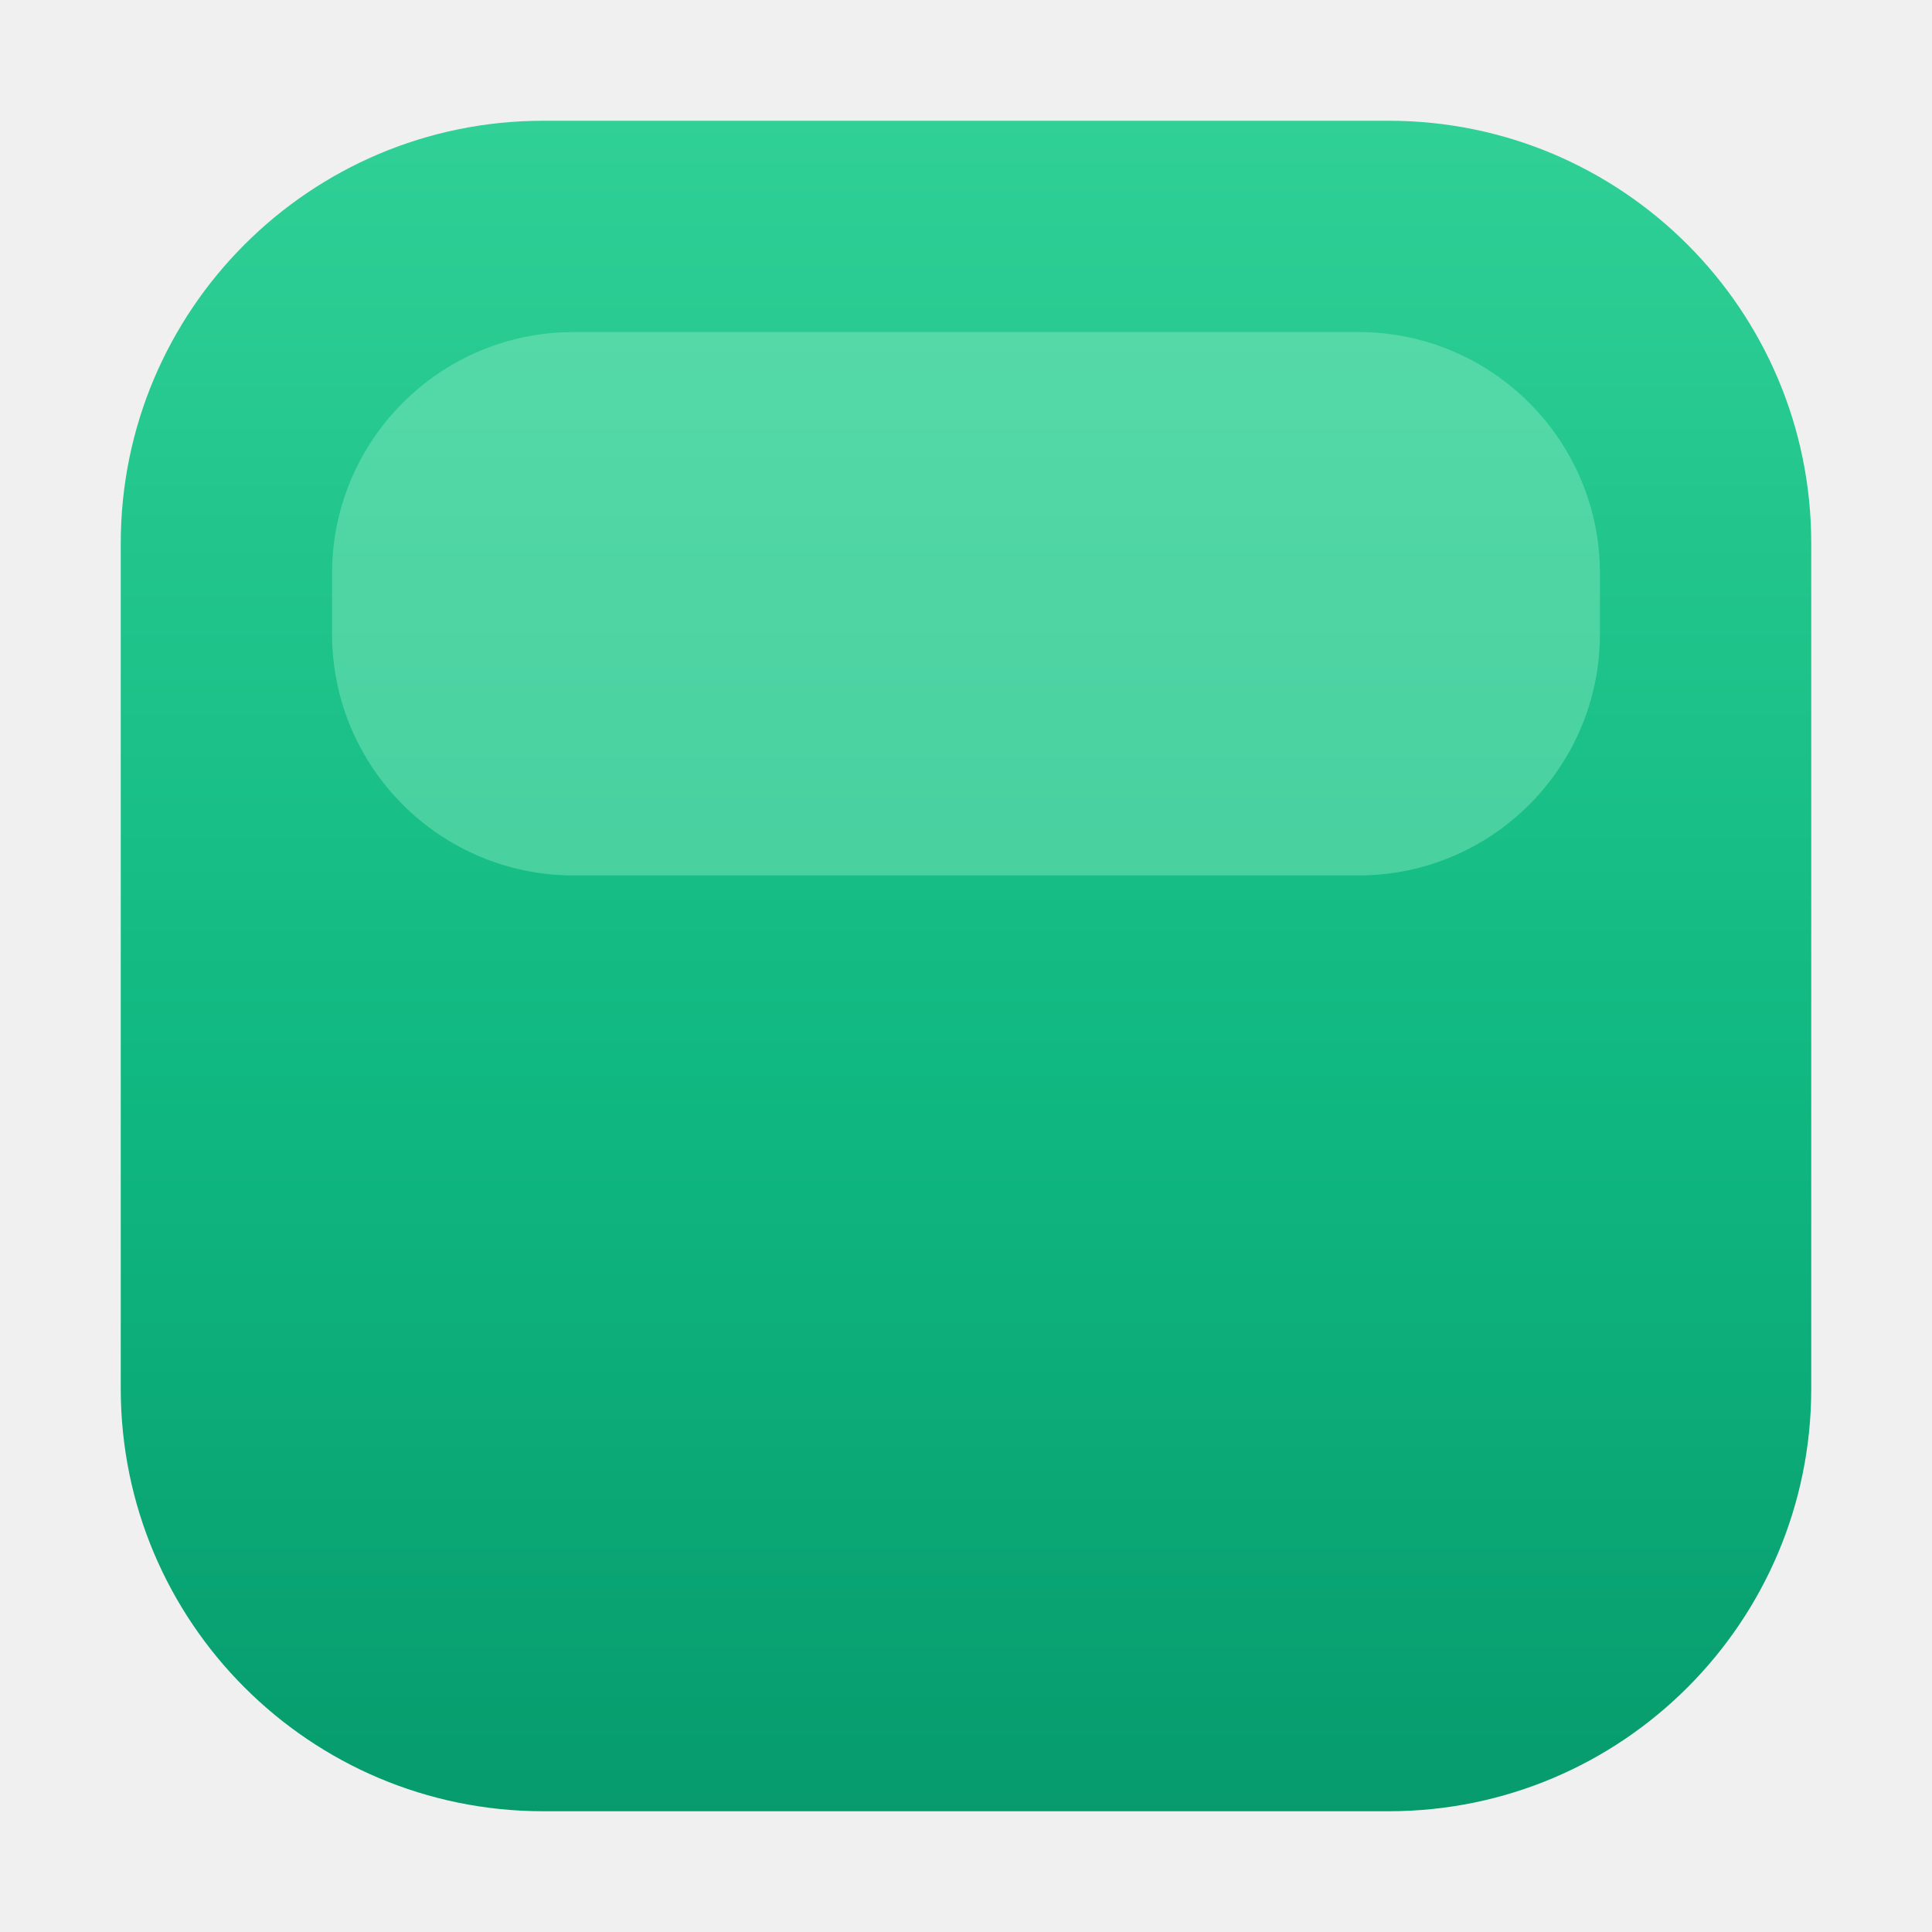
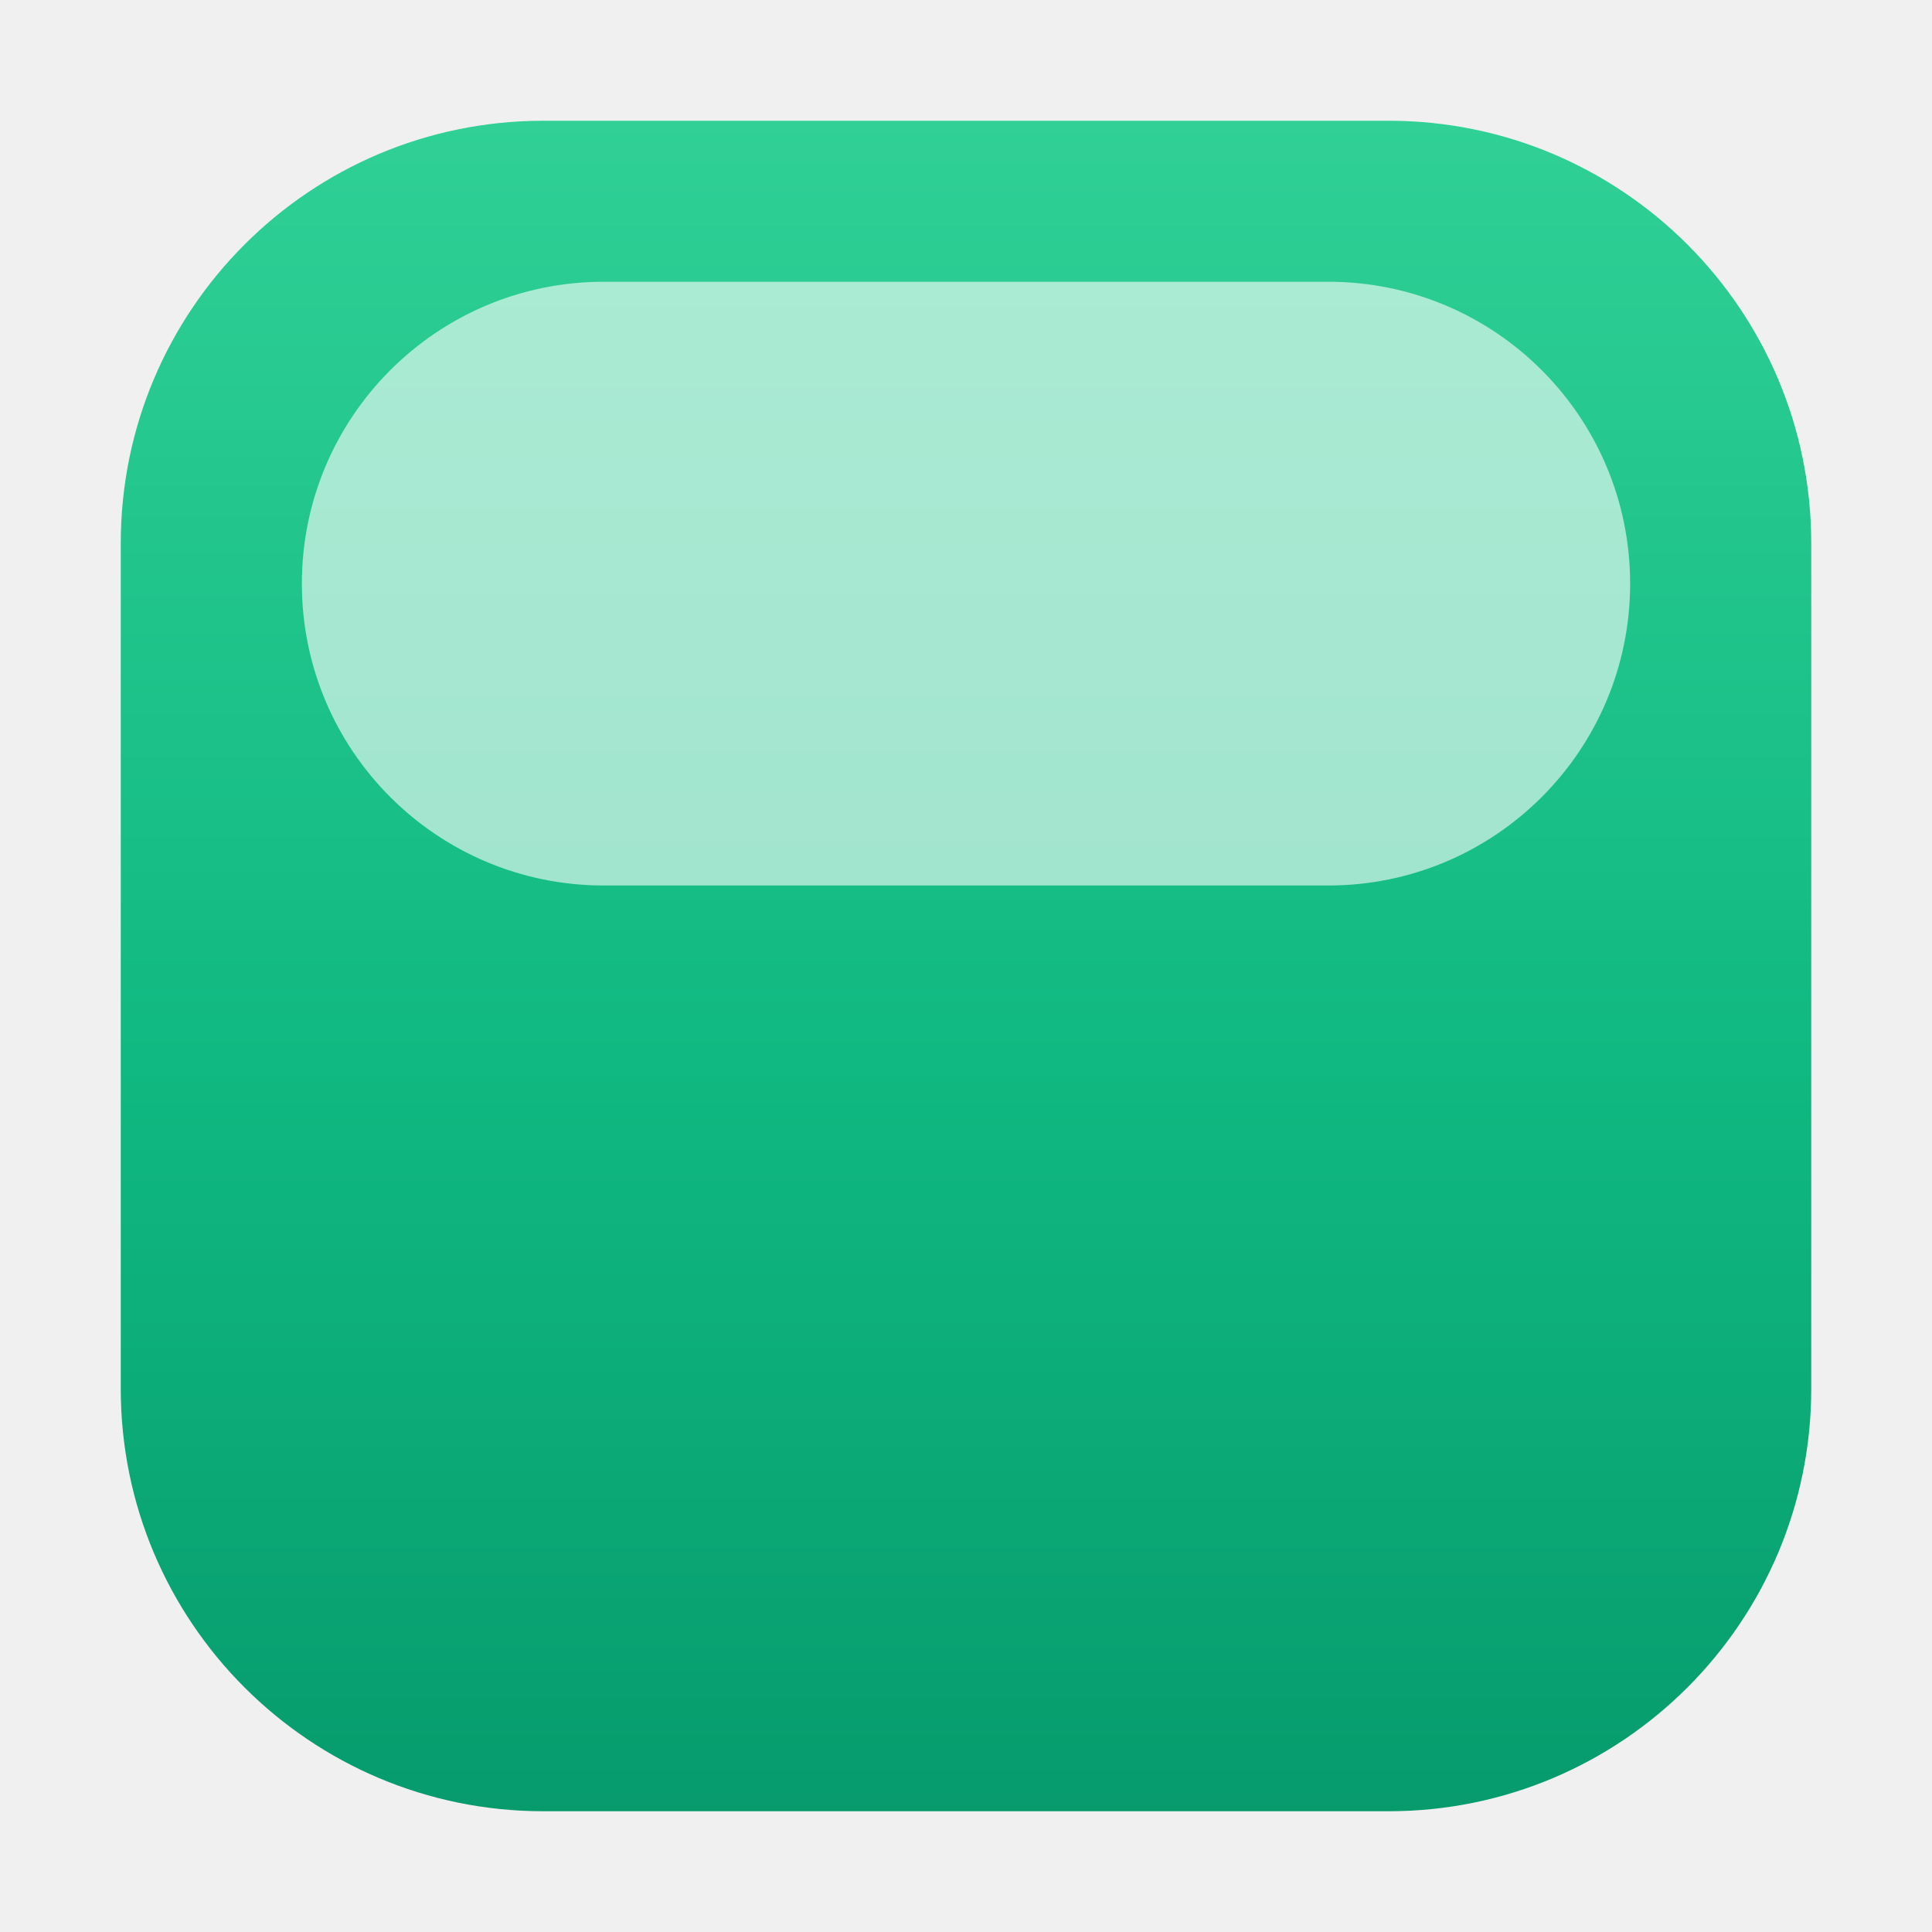
<svg xmlns="http://www.w3.org/2000/svg" width="192" height="192" viewBox="0 0 192 192" role="img" aria-label="Gridify">
  <defs>
    <linearGradient id="gridCell" x1="0" y1="0" x2="0" y2="192" gradientUnits="userSpaceOnUse">
      <stop offset="0" stop-color="#34d399" />
      <stop offset="0.55" stop-color="#10b981" />
      <stop offset="1" stop-color="#059669" />
    </linearGradient>
  </defs>
  <rect x="12" y="12" width="168" height="168" rx="42" fill="url(#gridCell)" />
-   <rect x="33" y="33" width="126" height="54" rx="24" fill="#a7f3d0" opacity="0.35" />
+   <rect x="30" y="28" width="132" height="60" rx="30" fill="#ffffff" opacity="0.6" />
</svg>
